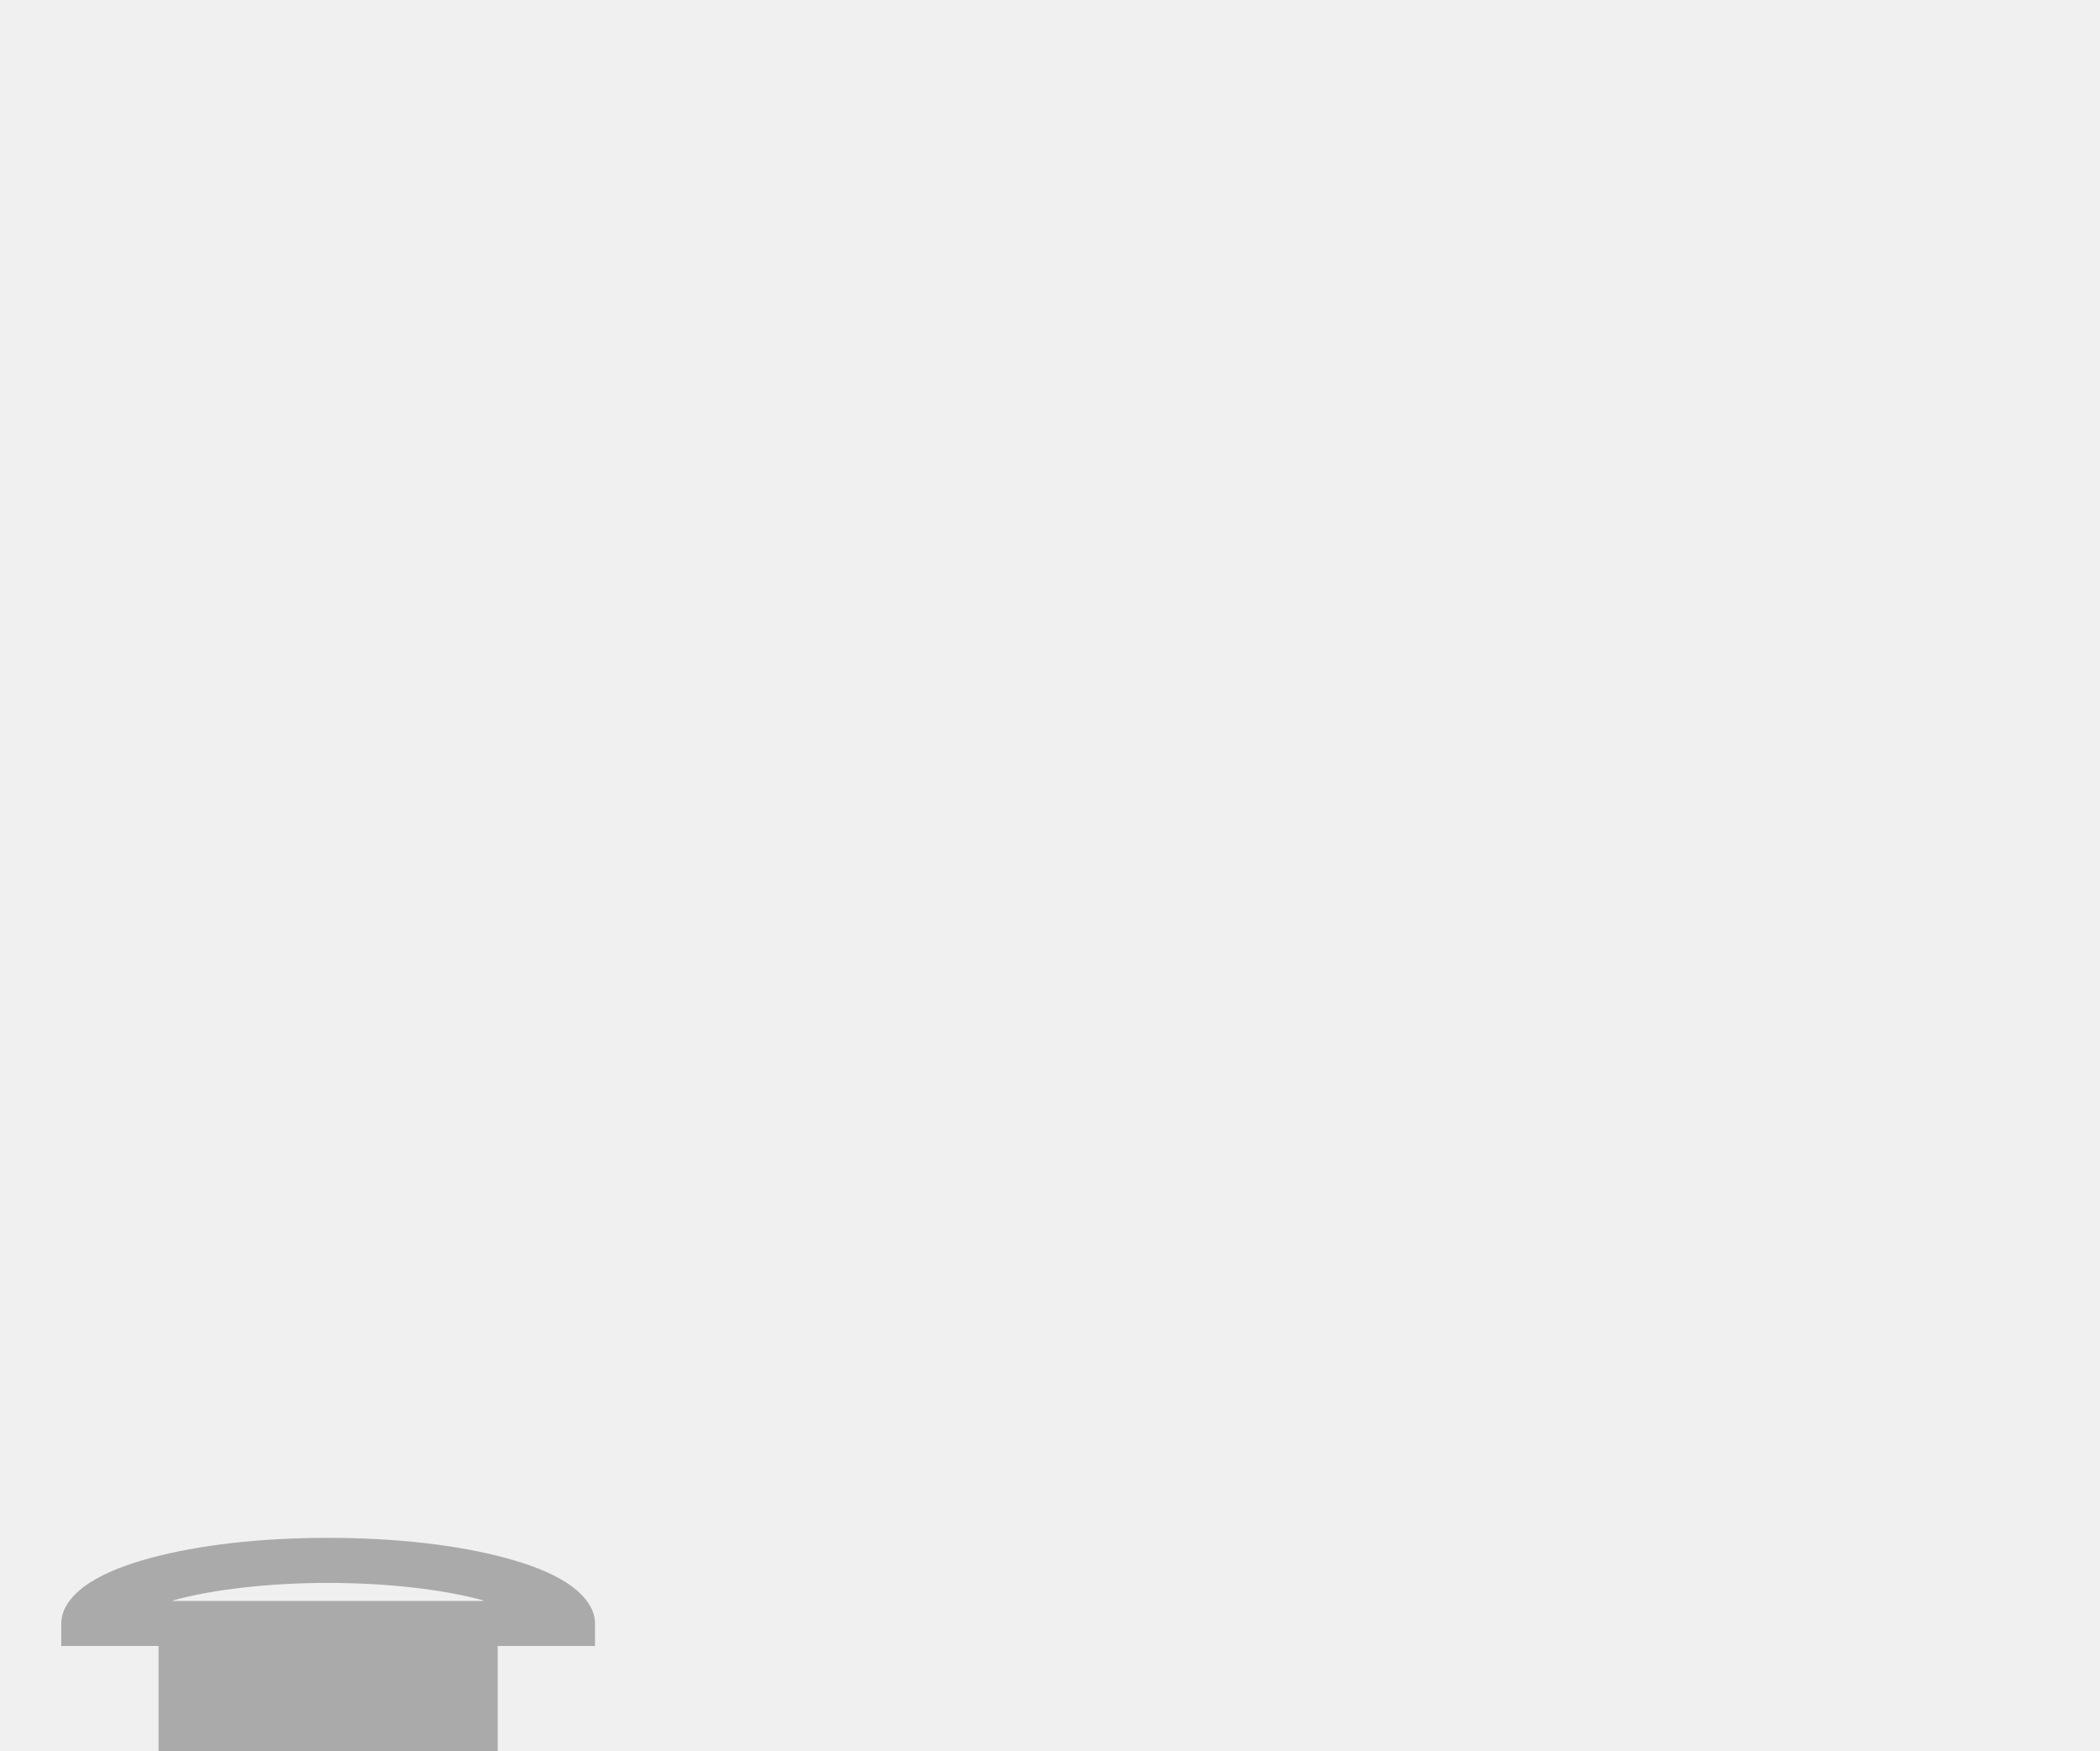
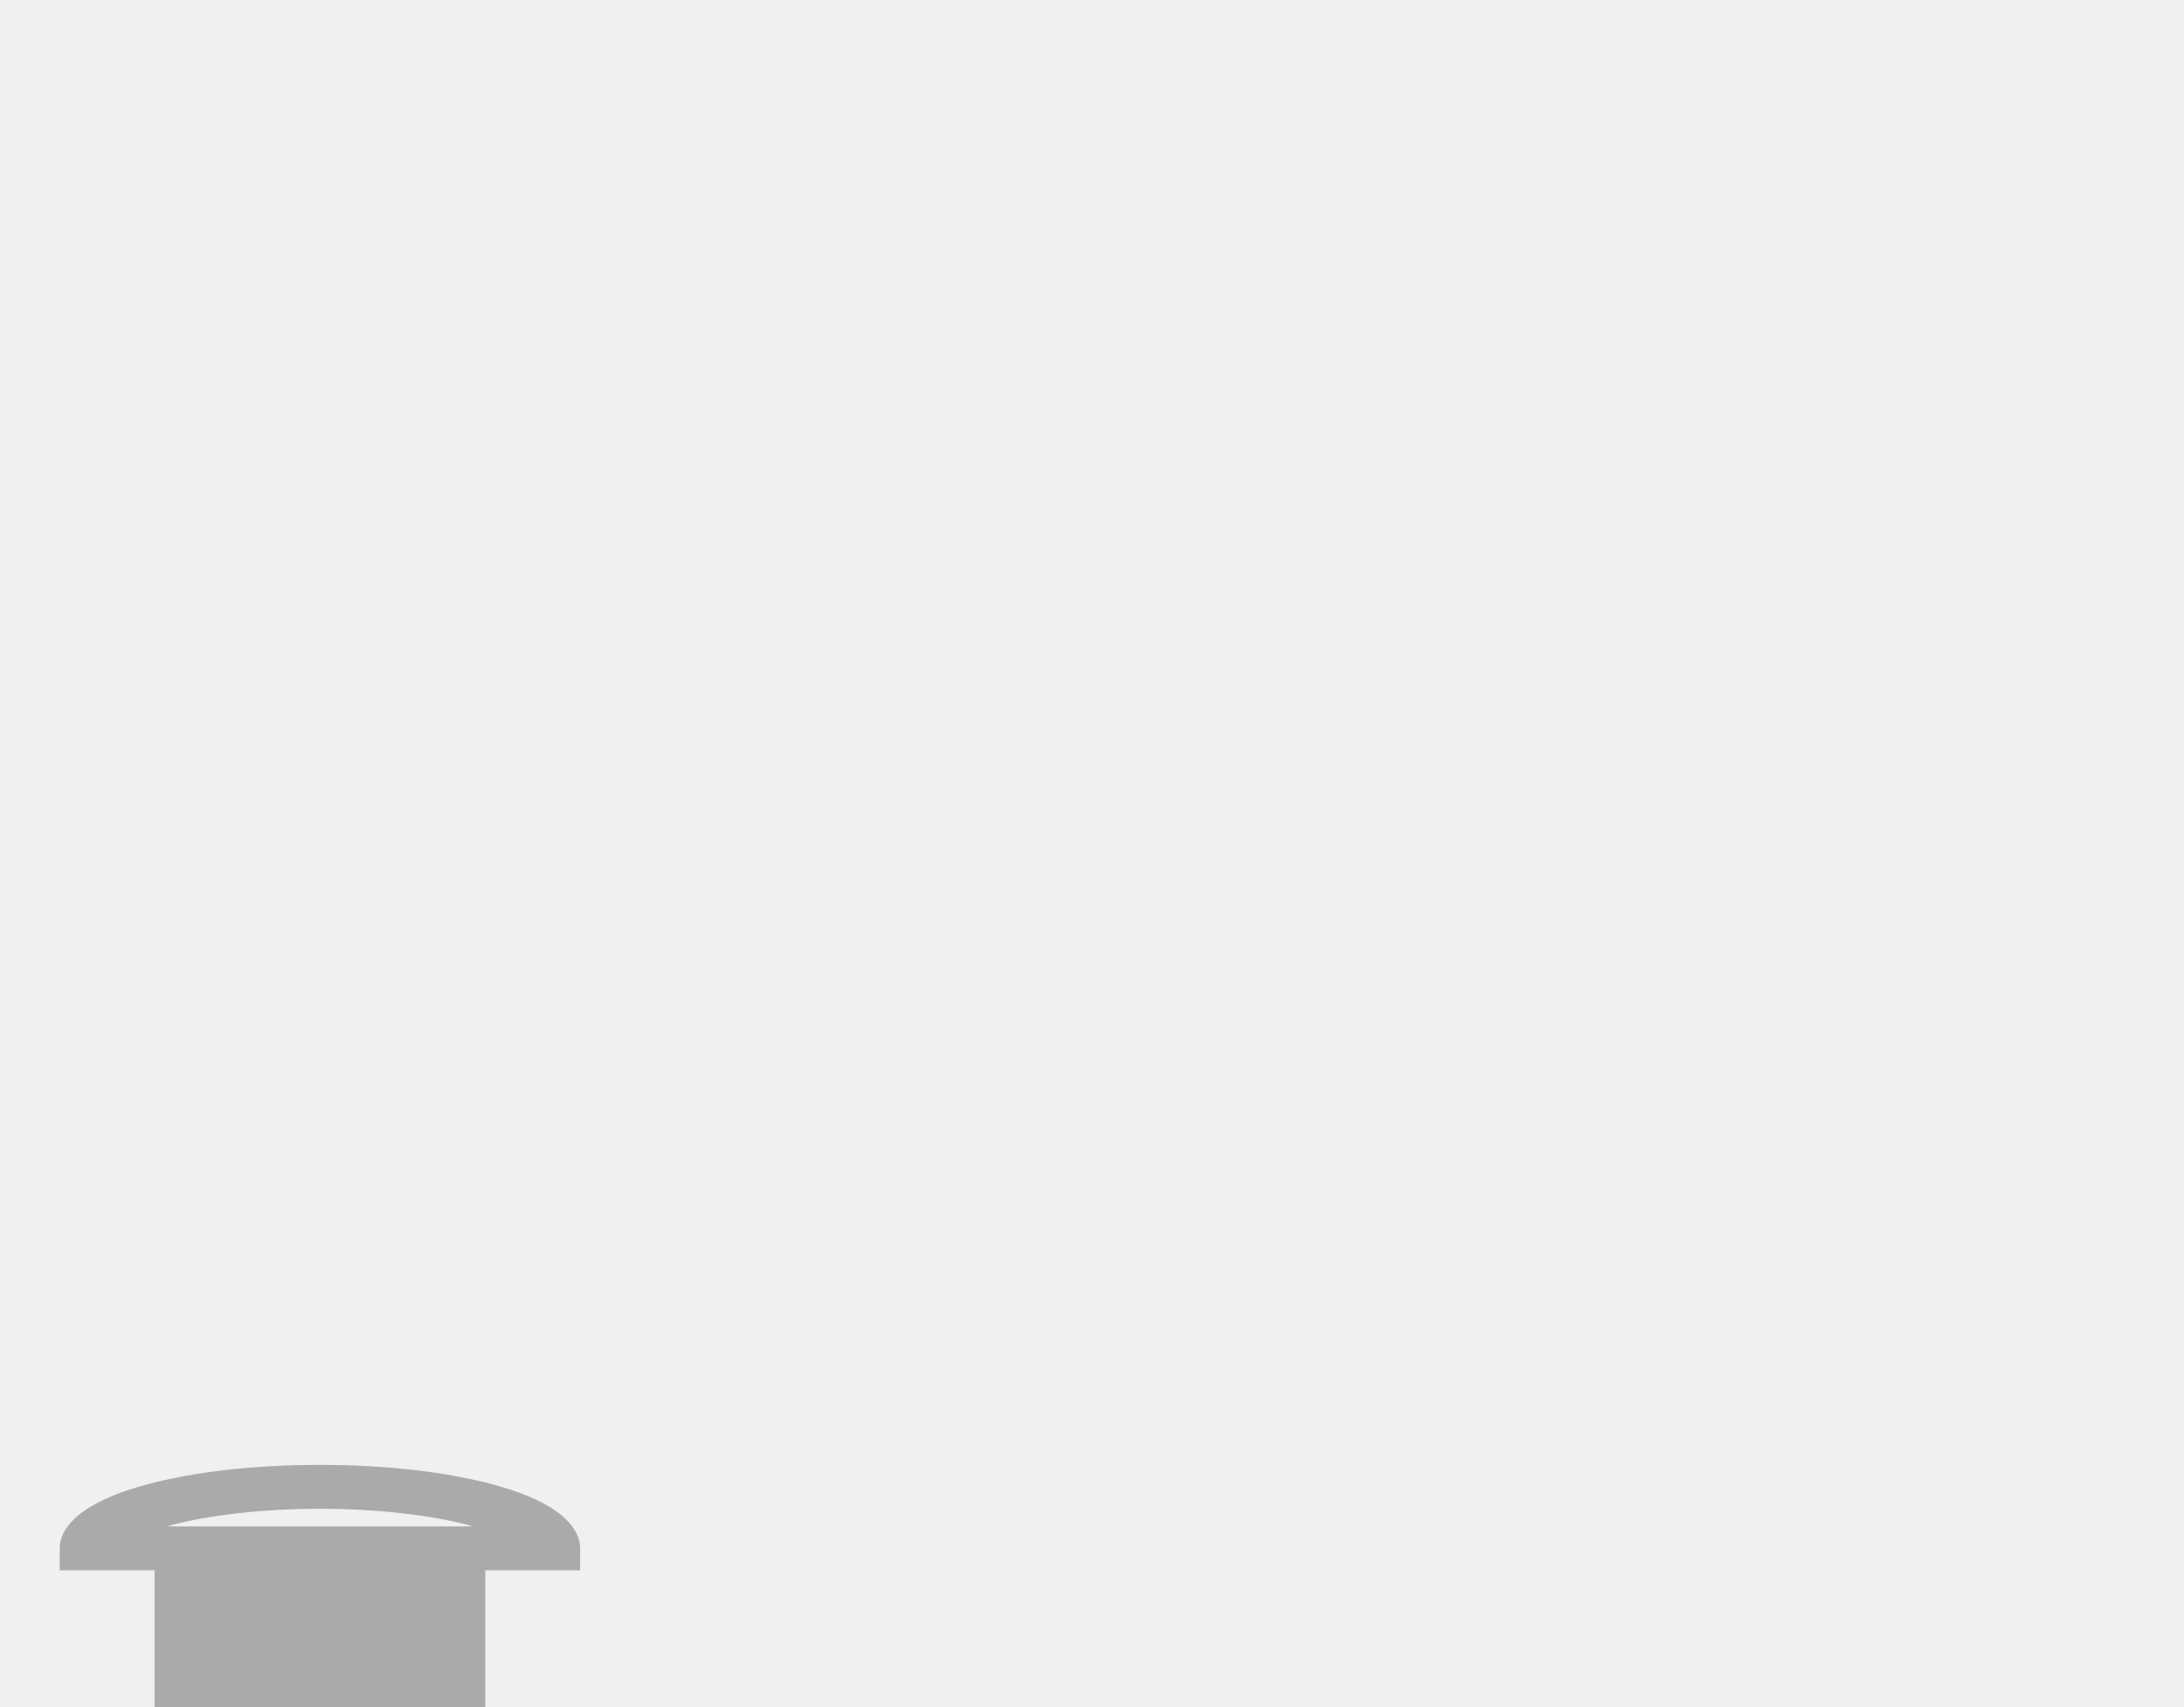
- <svg xmlns="http://www.w3.org/2000/svg" width="100%" height="100%" version="1.1" viewBox="0 40 240 200">
-   <path d="m37.5 215.71c-7.782 0-14.836 0.824-20.286 2.296-2.725 0.736-5.071 1.626-6.925 2.81-1.854 1.184-3.289 2.811-3.289 4.676v2.574h11.12v60.061h38.76v-60.061h11.12v-2.574c0-1.865-1.435-3.492-3.289-4.676-1.854-1.184-4.2-2.074-6.925-2.81-5.45-1.472-12.504-2.296-20.286-2.296zm0 5.148c6.958 0 13.246 0.791 17.454 1.927 0.155 0.042 0.255 0.089 0.405 0.132h-35.717c0.149-0.043 0.249-0.09 0.405-0.132 4.208-1.137 10.496-1.927 17.454-1.927z" fill="#aaa" />
+ <svg xmlns="http://www.w3.org/2000/svg" version="1.1" viewBox="0 34 256 200">
+   <path d="m37.5 205.71c-7.782 0-14.836 0.824-20.286 2.296-2.725 0.736-5.071 1.626-6.925 2.81-1.854 1.184-3.289 2.811-3.289 4.676v2.574h11.12v60.061h38.76v-60.061h11.12v-2.574c0-1.865-1.435-3.492-3.289-4.676-1.854-1.184-4.2-2.074-6.925-2.81-5.45-1.472-12.504-2.296-20.286-2.296zm0 5.148c6.958 0 13.246 0.791 17.454 1.927 0.155 0.042 0.255 0.089 0.405 0.132h-35.717c0.149-0.043 0.249-0.09 0.405-0.132 4.208-1.137 10.496-1.927 17.454-1.927z" fill="#aaa" />
  <g name="smoke-group" fill="#000" stroke="#fff" stroke-width="2" />
+   <path name="smoke-mouse-capture" d="m0 0l256 0l0 100l-256 100z" fill="rgba(0,0,0,0)" />
</svg>
